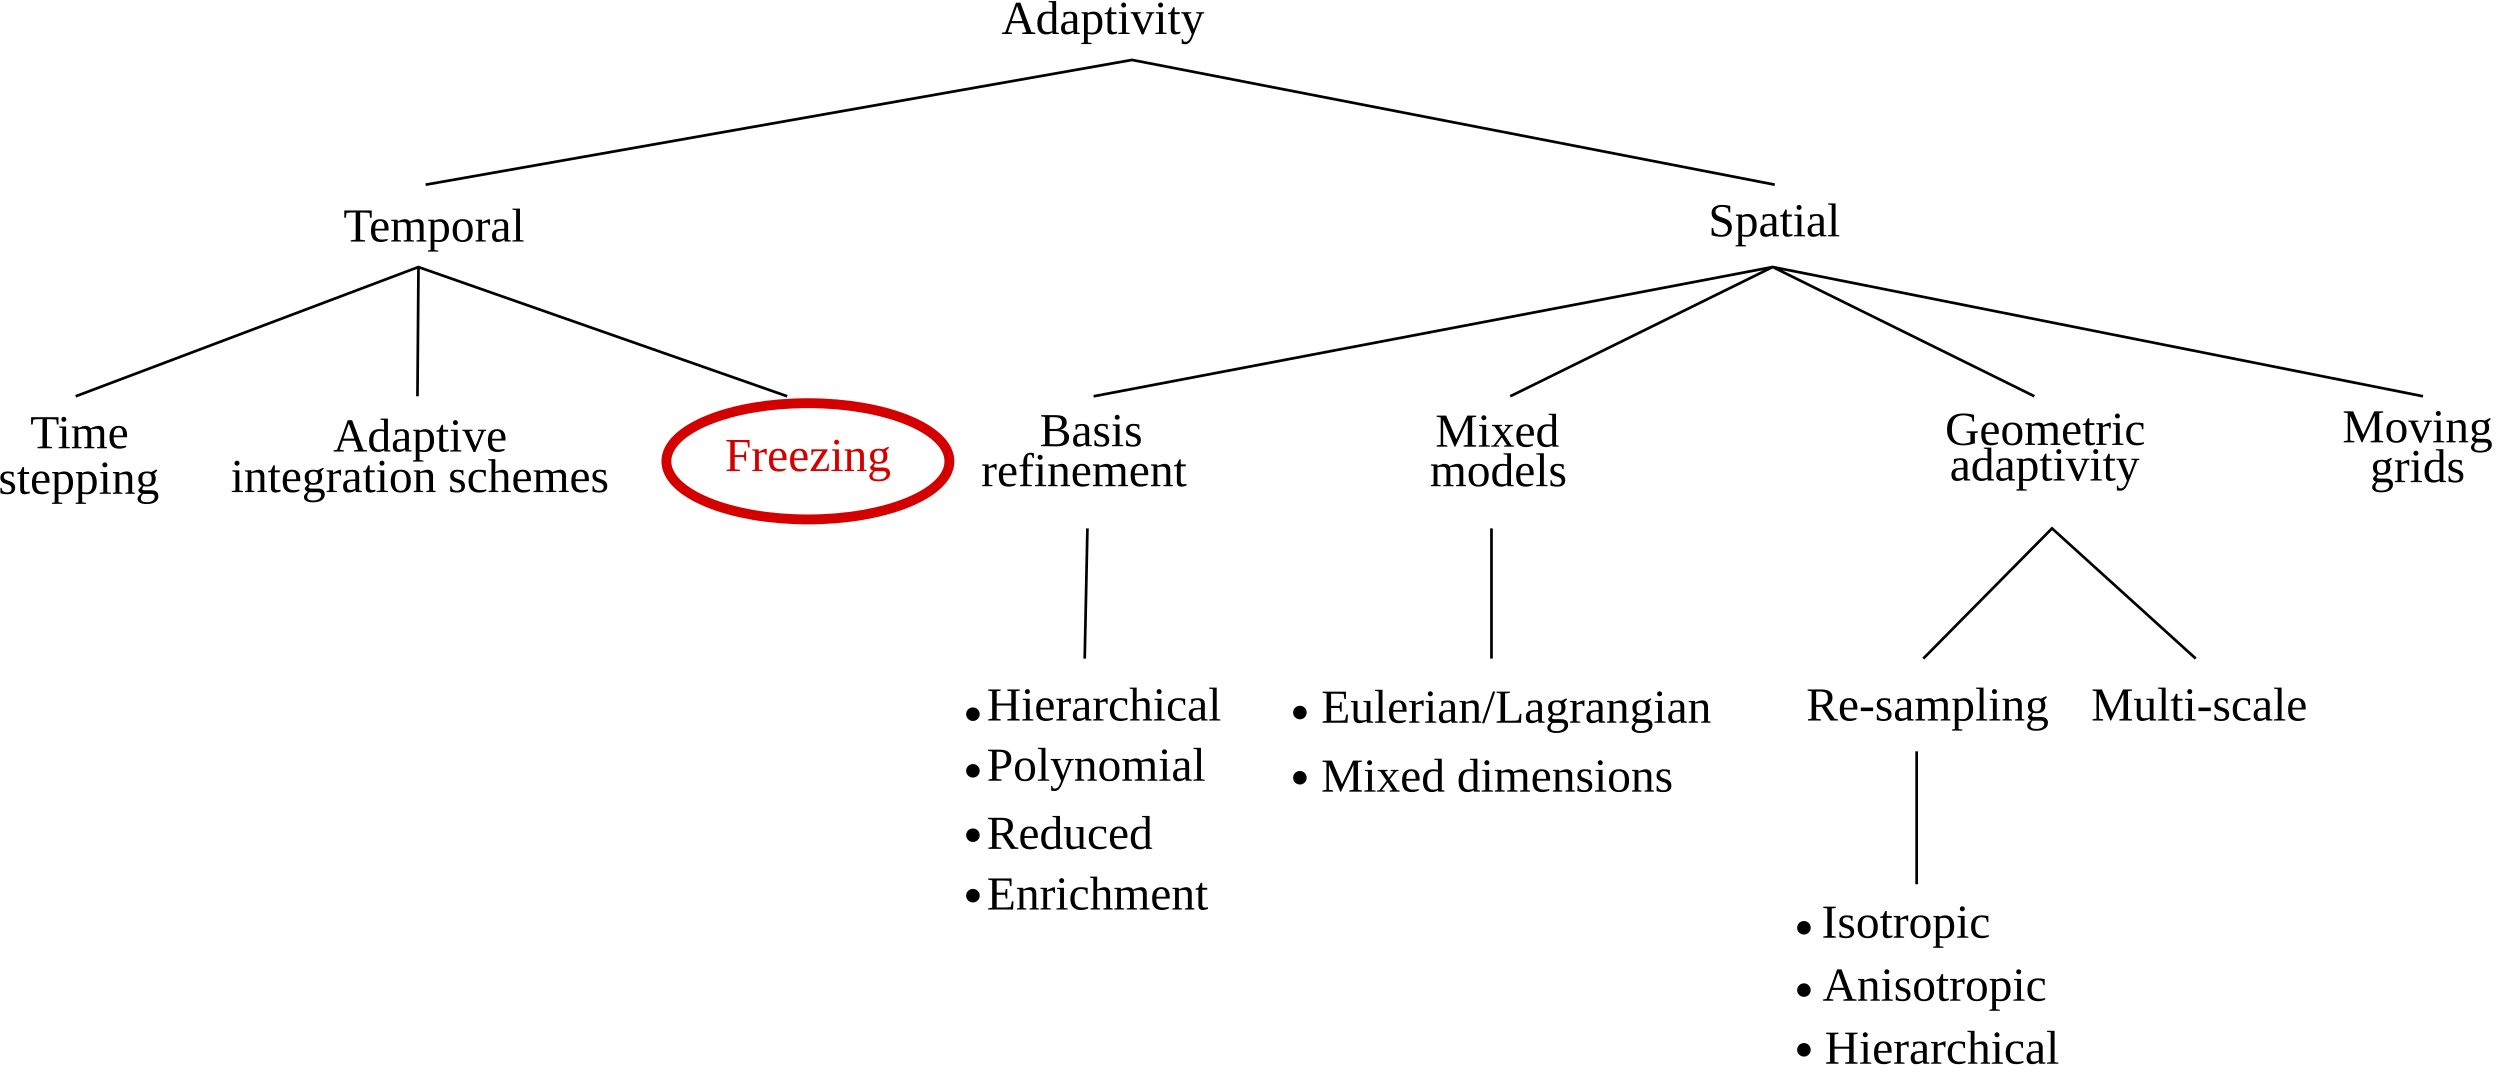
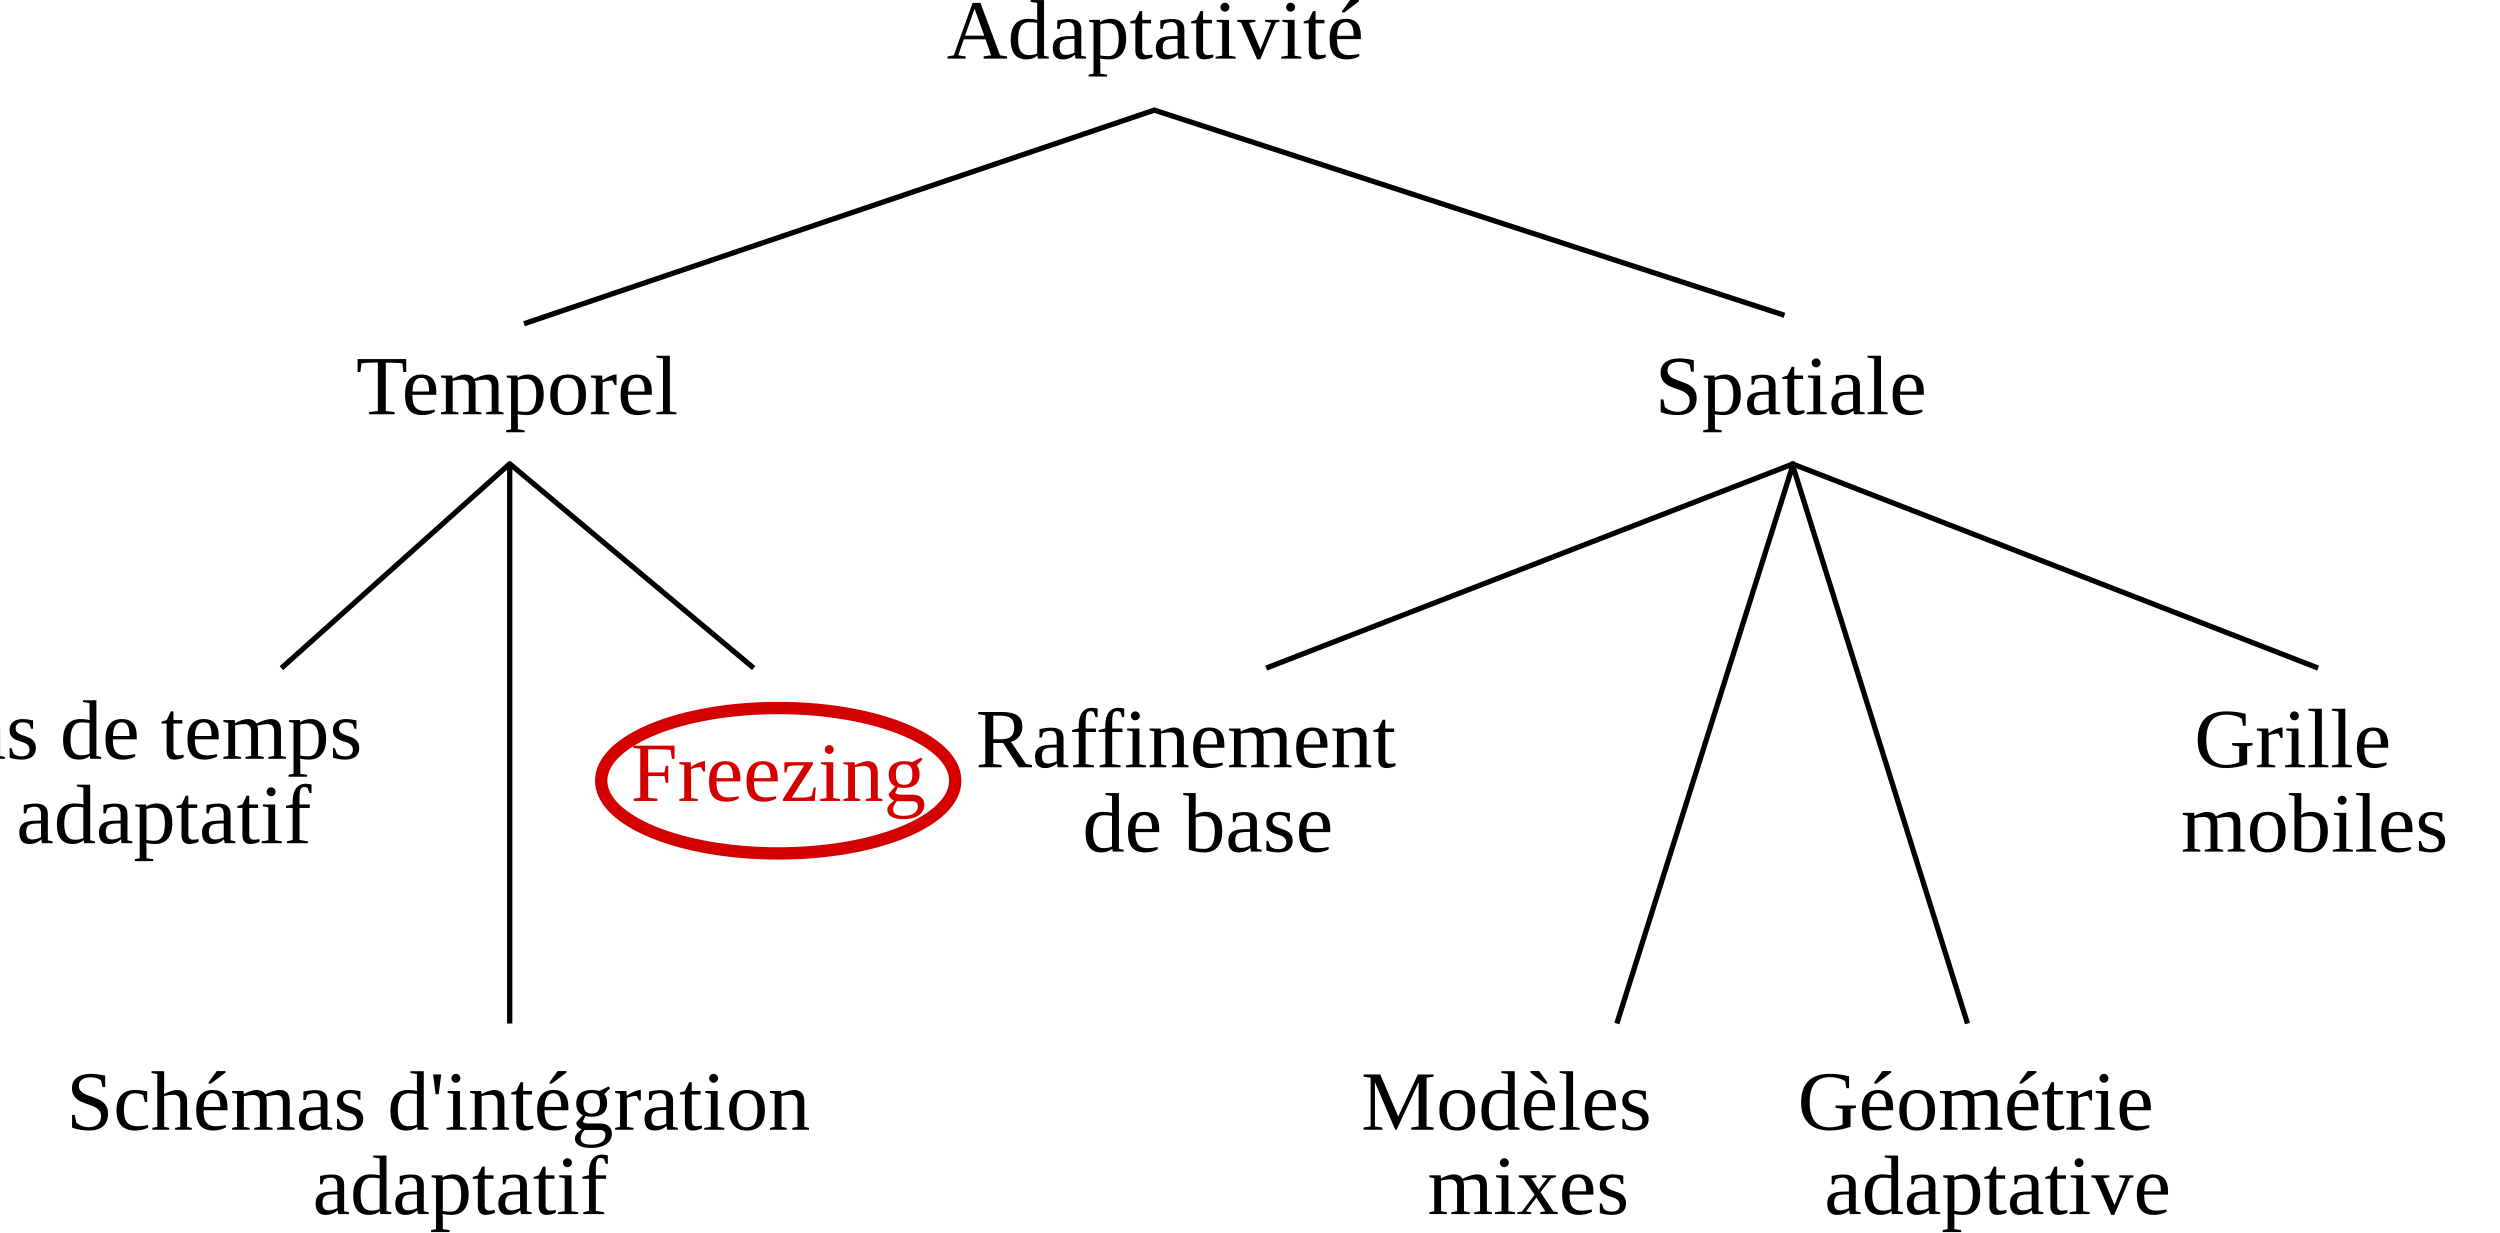
- <svg xmlns="http://www.w3.org/2000/svg" width="260.154mm" height="113.569mm" viewBox="0 0 921.806 402.41" id="svg2" version="1.1">
+ <svg xmlns="http://www.w3.org/2000/svg" width="334.482mm" height="164.851mm" viewBox="0 0 1185.174 584.119" id="svg2" version="1.1">
  <defs id="defs4" />
-   <g id="layer1" transform="translate(78.39432,-49.88275)">
-     <text xml:space="preserve" style="font-style:normal;font-variant:normal;font-weight:normal;font-stretch:normal;font-size:17.5px;line-height:0%;font-family:'Times New Roman';-inkscape-font-specification:'Times New Roman, ';letter-spacing:0px;word-spacing:0px;fill:#000000;fill-opacity:1;stroke:none;stroke-width:1px;stroke-linecap:butt;stroke-linejoin:miter;stroke-opacity:1" x="290.845" y="62.413" id="text3336">
-       <tspan id="tspan3338" x="290.845" y="62.413" style="font-style:normal;font-variant:normal;font-weight:normal;font-stretch:normal;font-size:17.5px;font-family:'Times New Roman';-inkscape-font-specification:'Times New Roman, '">Adaptivity</tspan>
+   <g id="layer1" transform="translate(181.9332,14.36068)">
+     <text xml:space="preserve" style="font-style:normal;font-variant:normal;font-weight:normal;font-stretch:normal;font-size:40px;line-height:0%;font-family:'Times New Roman';-inkscape-font-specification:'Times New Roman, ';letter-spacing:0px;word-spacing:0px;fill:#000000;fill-opacity:1;stroke:none;stroke-width:1px;stroke-linecap:butt;stroke-linejoin:miter;stroke-opacity:1" x="266.868" y="13.413" id="text3336">
+       <tspan id="tspan3338" x="266.868" y="13.413" style="font-style:normal;font-variant:normal;font-weight:normal;font-stretch:normal;font-size:40px;font-family:'Times New Roman';-inkscape-font-specification:'Times New Roman, '">Adaptativité</tspan>
    </text>
-     <text xml:space="preserve" style="font-style:normal;font-variant:normal;font-weight:normal;font-stretch:normal;font-size:17.5px;line-height:0%;font-family:'Times New Roman';-inkscape-font-specification:'Times New Roman, ';letter-spacing:0px;word-spacing:0px;fill:#000000;fill-opacity:1;stroke:none;stroke-width:1px;stroke-linecap:butt;stroke-linejoin:miter;stroke-opacity:1;" x="551.536" y="137.023" id="text3336-1">
-       <tspan id="tspan3338-9" x="551.536" y="137.023" style="font-style:normal;font-variant:normal;font-weight:normal;font-stretch:normal;font-size:17.5px;font-family:'Times New Roman';-inkscape-font-specification:'Times New Roman, '">Spatial</tspan>
+     <path style="fill:none;fill-rule:evenodd;stroke:#000000;stroke-width:2.5;stroke-linecap:butt;stroke-linejoin:miter;stroke-miterlimit:4;stroke-dasharray:none;stroke-opacity:1" d="M 66.498,139.107 365.268,37.848 664.037,135.107" id="path5173" />
+     <text xml:space="preserve" style="font-style:normal;font-variant:normal;font-weight:normal;font-stretch:normal;font-size:40px;line-height:0%;font-family:'Times New Roman';-inkscape-font-specification:'Times New Roman, ';letter-spacing:0px;word-spacing:0px;fill:#000000;fill-opacity:1;stroke:none;stroke-width:1px;stroke-linecap:butt;stroke-linejoin:miter;stroke-opacity:1" x="602.632" y="182.036" id="text3336-1">
+       <tspan id="tspan3338-9" x="602.632" y="182.036" style="font-style:normal;font-variant:normal;font-weight:normal;font-stretch:normal;font-size:40px;font-family:'Times New Roman';-inkscape-font-specification:'Times New Roman, '">Spatiale</tspan>
    </text>
-     <text xml:space="preserve" style="font-style:normal;font-variant:normal;font-weight:500;font-stretch:normal;font-size:15px;line-height:0%;font-family:'CMU Sans Serif';-inkscape-font-specification:'CMU Sans Serif Medium';letter-spacing:0px;word-spacing:0px;fill:#000000;fill-opacity:1;stroke:none;stroke-width:1px;stroke-linecap:butt;stroke-linejoin:miter;stroke-opacity:1" x="785.296" y="212.992" id="text3336-8-7-1-7-5-2-8">
-       <tspan id="tspan3338-6-8-5-4-9-4-2" x="785.296" y="212.992" style="font-style:normal;font-variant:normal;font-weight:normal;font-stretch:normal;font-size:17.5px;font-family:'Times New Roman';-inkscape-font-specification:'Times New Roman, '">Moving</tspan>
+     <text xml:space="preserve" style="font-style:normal;font-variant:normal;font-weight:normal;font-stretch:normal;font-size:40px;line-height:0%;font-family:'Times New Roman';-inkscape-font-specification:'Times New Roman, ';letter-spacing:0px;word-spacing:0px;fill:#000000;fill-opacity:1;stroke:none;stroke-width:1px;stroke-linecap:butt;stroke-linejoin:miter;stroke-opacity:1" x="-13.125" y="182.036" id="text3336-8">
+       <tspan id="tspan3338-6" x="-13.125" y="182.036" style="font-style:normal;font-variant:normal;font-weight:normal;font-stretch:normal;font-size:40px;font-family:'Times New Roman';-inkscape-font-specification:'Times New Roman, '">Temporel</tspan>
    </text>
-     <text xml:space="preserve" style="font-style:normal;font-variant:normal;font-weight:normal;font-stretch:normal;font-size:15px;line-height:0%;font-family:'Times New Roman';-inkscape-font-specification:'Times New Roman, ';letter-spacing:0px;word-spacing:0px;fill:#000000;fill-opacity:1;stroke:none;stroke-width:1px;stroke-linecap:butt;stroke-linejoin:miter;stroke-opacity:1" x="795.529" y="227.652" id="text3802">
-       <tspan id="tspan3804" x="795.529" y="227.652" style="font-style:normal;font-variant:normal;font-weight:normal;font-stretch:normal;font-size:17.5px;font-family:'Times New Roman';-inkscape-font-specification:'Times New Roman, '">grids</tspan>
+     <path style="fill:none;fill-rule:evenodd;stroke:#000000;stroke-width:2.5;stroke-linecap:butt;stroke-linejoin:round;stroke-miterlimit:4;stroke-dasharray:none;stroke-opacity:1" d="m -48.506,302.358 108.211,-96.848 0,265.361 m 0,-265.361 115.664,96.848" id="path5175" />
+     <path style="fill:none;fill-rule:evenodd;stroke:#000000;stroke-width:2.5;stroke-linecap:butt;stroke-linejoin:round;stroke-miterlimit:4;stroke-dasharray:none;stroke-opacity:1" d="m 418.335,302.358 249.892,-96.848 -83.662,265.361 m 166.23,0 -83.115,-265.361 249.345,96.848" id="path5175-2" />
+     <g id="g8505" transform="translate(0,100.5428)">
+       <text id="text3336-8-7-1" y="264.782" x="117.072" style="font-style:normal;font-variant:normal;font-weight:normal;font-stretch:normal;font-size:40px;line-height:0%;font-family:'Times New Roman';-inkscape-font-specification:'Times New Roman, ';letter-spacing:0px;word-spacing:0px;fill:#000000;fill-opacity:1;stroke:none;stroke-width:1px;stroke-linecap:butt;stroke-linejoin:miter;stroke-opacity:1" xml:space="preserve">
+         <tspan style="font-style:normal;font-variant:normal;font-weight:normal;font-stretch:normal;font-size:40px;font-family:'Times New Roman';-inkscape-font-specification:'Times New Roman, ';fill:#d40000;fill-opacity:1" y="264.782" x="117.072" id="tspan3338-6-8-5">Freezing</tspan>
+       </text>
+       <ellipse ry="34.467" rx="83.921" cy="255.211" cx="186.994" id="path8241" style="opacity:1;fill:none;fill-opacity:1;stroke:#d40000;stroke-width:5.851;stroke-miterlimit:4;stroke-dasharray:none;stroke-dashoffset:0;stroke-opacity:1" />
+     </g>
+     <text xml:space="preserve" style="font-style:normal;font-weight:normal;font-size:40px;line-height:100%;font-family:Sans;letter-spacing:0px;word-spacing:0px;fill:#000000;fill-opacity:1;stroke:none;stroke-width:1px;stroke-linecap:butt;stroke-linejoin:miter;stroke-opacity:1" x="416.658" y="349.367" id="text8269">
+       <tspan x="416.658" y="349.367" id="tspan8273" style="font-style:normal;font-variant:normal;font-weight:normal;font-stretch:normal;line-height:100%;font-family:'Times New Roman';-inkscape-font-specification:'Times New Roman, ';text-align:center;text-anchor:middle">Raffinement</tspan>
+       <tspan x="416.658" y="389.367" style="font-style:normal;font-variant:normal;font-weight:normal;font-stretch:normal;line-height:100%;font-family:'Times New Roman';-inkscape-font-specification:'Times New Roman, ';text-align:center;text-anchor:middle" id="tspan8479">de base</tspan>
    </text>
-     <text xml:space="preserve" style="font-style:normal;font-variant:normal;font-weight:normal;font-stretch:normal;font-size:17.5px;line-height:0%;font-family:'Times New Roman';-inkscape-font-specification:'Times New Roman, ';letter-spacing:0px;word-spacing:0px;fill:#000000;fill-opacity:1;stroke:none;stroke-width:1px;stroke-linecap:butt;stroke-linejoin:miter;stroke-opacity:1;" x="285.479" y="315.555" id="text3336-8-7-1-7-2">
-       <tspan id="tspan3338-6-8-5-4-1" x="285.479" y="315.555" style="font-style:normal;font-variant:normal;font-weight:normal;font-stretch:normal;font-size:17.5px;font-family:'Times New Roman';-inkscape-font-specification:'Times New Roman, ';">Hierarchical</tspan>
+     <text xml:space="preserve" style="font-style:normal;font-weight:normal;font-size:40px;line-height:100%;font-family:Sans;letter-spacing:0px;word-spacing:0px;fill:#000000;fill-opacity:1;stroke:none;stroke-width:1px;stroke-linecap:butt;stroke-linejoin:miter;stroke-opacity:1" x="941.346" y="349.367" id="text8269-3-5-6">
+       <tspan x="941.346" y="349.367" style="font-style:normal;font-variant:normal;font-weight:normal;font-stretch:normal;line-height:100%;font-family:'Times New Roman';-inkscape-font-specification:'Times New Roman, ';text-align:center;text-anchor:middle" id="tspan8348">Grille</tspan>
+       <tspan x="941.346" y="389.367" style="font-style:normal;font-variant:normal;font-weight:normal;font-stretch:normal;line-height:100%;font-family:'Times New Roman';-inkscape-font-specification:'Times New Roman, ';text-align:center;text-anchor:middle" id="tspan8491">mobiles</tspan>
    </text>
-     <text xml:space="preserve" style="font-style:normal;font-variant:normal;font-weight:normal;font-stretch:normal;font-size:17.5px;line-height:0%;font-family:'Times New Roman';-inkscape-font-specification:'Times New Roman, ';letter-spacing:0px;word-spacing:0px;fill:#000000;fill-opacity:1;stroke:none;stroke-width:1px;stroke-linecap:butt;stroke-linejoin:miter;stroke-opacity:1;" x="285.449" y="337.764" id="text3336-8-7-1-7-2-7">
-       <tspan id="tspan3338-6-8-5-4-1-4" x="285.449" y="337.764" style="font-style:normal;font-variant:normal;font-weight:normal;font-stretch:normal;font-size:17.5px;font-family:'Times New Roman';-inkscape-font-specification:'Times New Roman, ';">Polynomial</tspan>
+     <text xml:space="preserve" style="font-style:normal;font-weight:normal;font-size:40px;line-height:100%;font-family:Sans;letter-spacing:0px;word-spacing:0px;fill:#000000;fill-opacity:1;stroke:none;stroke-width:1px;stroke-linecap:butt;stroke-linejoin:miter;stroke-opacity:1" x="-78.222" y="345.364" id="text8269-1">
+       <tspan x="-78.222" y="345.364" style="font-style:normal;font-variant:normal;font-weight:normal;font-stretch:normal;line-height:100%;font-family:'Times New Roman';-inkscape-font-specification:'Times New Roman, ';text-align:center;text-anchor:middle" id="tspan8373">Pas de temps</tspan>
+       <tspan x="-78.222" y="385.364" style="font-style:normal;font-variant:normal;font-weight:normal;font-stretch:normal;line-height:100%;font-family:'Times New Roman';-inkscape-font-specification:'Times New Roman, ';text-align:center;text-anchor:middle" id="tspan8467">adaptatif</tspan>
    </text>
-     <text xml:space="preserve" style="font-style:normal;font-variant:normal;font-weight:normal;font-stretch:normal;font-size:17.5px;line-height:0%;font-family:'Times New Roman';-inkscape-font-specification:'Times New Roman, ';letter-spacing:0px;word-spacing:0px;fill:#000000;fill-opacity:1;stroke:none;stroke-width:1px;stroke-linecap:butt;stroke-linejoin:miter;stroke-opacity:1;" x="285.449" y="362.882" id="text3336-8-7-1-7-2-7-2">
-       <tspan id="tspan3338-6-8-5-4-1-4-7" x="285.449" y="362.882" style="font-style:normal;font-variant:normal;font-weight:normal;font-stretch:normal;font-size:17.5px;font-family:'Times New Roman';-inkscape-font-specification:'Times New Roman, ';">Reduced</tspan>
+     <text xml:space="preserve" style="font-style:normal;font-weight:normal;font-size:40px;line-height:100%;font-family:Sans;letter-spacing:0px;word-spacing:0px;fill:#000000;fill-opacity:1;stroke:none;stroke-width:1px;stroke-linecap:butt;stroke-linejoin:miter;stroke-opacity:1" x="568.608" y="521.204" id="text8269-3">
+       <tspan x="568.608" y="521.204" style="font-style:normal;font-variant:normal;font-weight:normal;font-stretch:normal;line-height:100%;font-family:'Times New Roman';-inkscape-font-specification:'Times New Roman, ';text-align:center;text-anchor:middle" id="tspan8298">Modèles</tspan>
+       <tspan id="tspan8483" x="568.608" y="561.204" style="font-style:normal;font-variant:normal;font-weight:normal;font-stretch:normal;line-height:100%;font-family:'Times New Roman';-inkscape-font-specification:'Times New Roman, ';text-align:center;text-anchor:middle">mixes</tspan>
    </text>
-     <text xml:space="preserve" style="font-style:normal;font-variant:normal;font-weight:normal;font-stretch:normal;font-size:17.5px;line-height:0%;font-family:'Times New Roman';-inkscape-font-specification:'Times New Roman, ';letter-spacing:0px;word-spacing:0px;fill:#000000;fill-opacity:1;stroke:none;stroke-width:1px;stroke-linecap:butt;stroke-linejoin:miter;stroke-opacity:1;" x="285.479" y="385.255" id="text3336-8-7-1-7-2-7-8">
-       <tspan id="tspan3338-6-8-5-4-1-4-3" x="285.479" y="385.255" style="font-style:normal;font-variant:normal;font-weight:normal;font-stretch:normal;font-size:17.5px;font-family:'Times New Roman';-inkscape-font-specification:'Times New Roman, ';">Enrichment</tspan>
+     <text xml:space="preserve" style="font-style:normal;font-weight:normal;font-size:40px;line-height:100%;font-family:Sans;letter-spacing:0px;word-spacing:0px;fill:#000000;fill-opacity:1;stroke:none;stroke-width:1px;stroke-linecap:butt;stroke-linejoin:miter;stroke-opacity:1" x="791.077" y="521.204" id="text8269-3-5">
+       <tspan x="791.077" y="521.204" style="font-style:normal;font-variant:normal;font-weight:normal;font-stretch:normal;line-height:100%;font-family:'Times New Roman';-inkscape-font-specification:'Times New Roman, ';text-align:center;text-anchor:middle" id="tspan8323">Géométrie</tspan>
+       <tspan id="tspan8487" x="791.077" y="561.204" style="font-style:normal;font-variant:normal;font-weight:normal;font-stretch:normal;line-height:100%;font-family:'Times New Roman';-inkscape-font-specification:'Times New Roman, ';text-align:center;text-anchor:middle">adaptative</tspan>
    </text>
-     <circle style="opacity:1;fill:#000000;fill-opacity:1;stroke:none;stroke-width:0.793;stroke-linecap:round;stroke-linejoin:round;stroke-miterlimit:4;stroke-dasharray:none;stroke-dashoffset:4.7;stroke-opacity:1" id="path3998" cx="280.344" cy="313.22" r="2.5" />
-     <circle style="opacity:1;fill:#000000;fill-opacity:1;stroke:none;stroke-width:0.793;stroke-linecap:round;stroke-linejoin:round;stroke-miterlimit:4;stroke-dasharray:none;stroke-dashoffset:4.7;stroke-opacity:1" id="path3998-8" cx="280.344" cy="334.096" r="2.5" />
-     <circle style="opacity:1;fill:#000000;fill-opacity:1;stroke:none;stroke-width:0.793;stroke-linecap:round;stroke-linejoin:round;stroke-miterlimit:4;stroke-dasharray:none;stroke-dashoffset:4.7;stroke-opacity:1" id="path3998-7" cx="280.344" cy="357.842" r="2.5" />
-     <circle style="opacity:1;fill:#000000;fill-opacity:1;stroke:none;stroke-width:0.793;stroke-linecap:round;stroke-linejoin:round;stroke-miterlimit:4;stroke-dasharray:none;stroke-dashoffset:4.7;stroke-opacity:1" id="path3998-3" cx="280.344" cy="380.133" r="2.5" />
-     <path style="fill:none;fill-rule:evenodd;stroke:#000000;stroke-width:1px;stroke-linecap:butt;stroke-linejoin:miter;stroke-opacity:1" d="M 78.536,117.98 339,71.98 576,117.98" id="path5173" />
-     <text xml:space="preserve" style="font-style:normal;font-variant:normal;font-weight:normal;font-stretch:normal;font-size:17.5px;line-height:0%;font-family:'Times New Roman';-inkscape-font-specification:'Times New Roman, ';letter-spacing:0px;word-spacing:0px;fill:#000000;fill-opacity:1;stroke:none;stroke-width:1px;stroke-linecap:butt;stroke-linejoin:miter;stroke-opacity:1;" x="48.247" y="138.941" id="text3336-8">
-       <tspan id="tspan3338-6" x="48.247" y="138.941" style="font-style:normal;font-variant:normal;font-weight:normal;font-stretch:normal;font-size:17.5px;font-family:'Times New Roman';-inkscape-font-specification:'Times New Roman, '">Temporal</tspan>
+     <text xml:space="preserve" style="font-style:normal;font-weight:normal;font-size:40px;line-height:100%;font-family:Sans;letter-spacing:0px;word-spacing:0px;fill:#000000;fill-opacity:1;stroke:none;stroke-width:1px;stroke-linecap:butt;stroke-linejoin:miter;stroke-opacity:1" x="62.256" y="521.204" id="text8269-1-9-0">
+       <tspan id="tspan8471" x="62.256" y="521.204" style="font-style:normal;font-variant:normal;font-weight:normal;font-stretch:normal;line-height:100%;font-family:'Times New Roman';-inkscape-font-specification:'Times New Roman, ';text-align:center;text-anchor:middle">Schémas d'intégration</tspan>
+       <tspan id="tspan8475" x="62.256" y="561.204" style="font-style:normal;font-variant:normal;font-weight:normal;font-stretch:normal;line-height:100%;font-family:'Times New Roman';-inkscape-font-specification:'Times New Roman, ';text-align:center;text-anchor:middle">adaptatif</tspan>
    </text>
-     <g id="g8168">
-       <text id="text3336-8-7-3" y="216.376" x="44.446" style="font-style:normal;font-variant:normal;font-weight:normal;font-stretch:normal;font-size:17.5px;line-height:0%;font-family:'Times New Roman';-inkscape-font-specification:'Times New Roman, ';letter-spacing:0px;word-spacing:0px;fill:#000000;fill-opacity:1;stroke:none;stroke-width:1px;stroke-linecap:butt;stroke-linejoin:miter;stroke-opacity:1" xml:space="preserve">
-         <tspan style="font-style:normal;font-variant:normal;font-weight:normal;font-stretch:normal;font-size:17.5px;font-family:'Times New Roman';-inkscape-font-specification:'Times New Roman, '" y="216.376" x="44.446" id="tspan3338-6-8-9">Adaptive</tspan>
-       </text>
-       <text id="text3336-8-7-3-4" y="231.33" x="6.686" style="font-style:normal;font-variant:normal;font-weight:normal;font-stretch:normal;font-size:17.5px;line-height:0%;font-family:'Times New Roman';-inkscape-font-specification:'Times New Roman, ';letter-spacing:0px;word-spacing:0px;fill:#000000;fill-opacity:1;stroke:none;stroke-width:1px;stroke-linecap:butt;stroke-linejoin:miter;stroke-opacity:1" xml:space="preserve">
-         <tspan style="font-style:normal;font-variant:normal;font-weight:normal;font-stretch:normal;font-size:17.5px;font-family:'Times New Roman';-inkscape-font-specification:'Times New Roman, '" y="231.33" x="6.686" id="tspan3338-6-8-9-4">integration schemes</tspan>
-       </text>
-     </g>
-     <text xml:space="preserve" style="font-style:normal;font-variant:normal;font-weight:normal;font-stretch:normal;font-size:17.5px;line-height:0%;font-family:'Times New Roman';-inkscape-font-specification:'Times New Roman, ';letter-spacing:0px;word-spacing:0px;fill:#000000;fill-opacity:1;stroke:none;stroke-width:1px;stroke-linecap:butt;stroke-linejoin:miter;stroke-opacity:1;" x="188.901" y="223.583" id="text3336-8-7-1">
-       <tspan id="tspan3338-6-8-5" x="188.901" y="223.583" style="font-style:normal;font-variant:normal;font-weight:normal;font-stretch:normal;font-size:17.5px;font-family:'Times New Roman';-inkscape-font-specification:'Times New Roman, ';fill:#d40000;fill-opacity:1">Freezing</tspan>
-     </text>
-     <g id="g8157">
-       <g transform="translate(-0.6451416,0)" id="g8211">
-         <text xml:space="preserve" style="font-style:normal;font-variant:normal;font-weight:normal;font-stretch:normal;font-size:17.5px;line-height:0%;font-family:'Times New Roman';-inkscape-font-specification:'Times New Roman, ';letter-spacing:0px;word-spacing:0px;fill:#000000;fill-opacity:1;stroke:none;stroke-width:1px;stroke-linecap:butt;stroke-linejoin:miter;stroke-opacity:1" x="-66.594" y="215.159" id="text3336-8-7">
-           <tspan id="tspan3338-6-8" x="-66.594" y="215.159" style="font-style:normal;font-variant:normal;font-weight:normal;font-stretch:normal;font-size:17.5px;font-family:'Times New Roman';-inkscape-font-specification:'Times New Roman, '">Time</tspan>
-         </text>
-       </g>
-       <text id="text3738" y="231.963" x="-78.972" style="font-style:normal;font-variant:normal;font-weight:normal;font-stretch:normal;font-size:17.5px;line-height:0%;font-family:'Times New Roman';-inkscape-font-specification:'Times New Roman, ';letter-spacing:0px;word-spacing:0px;fill:#000000;fill-opacity:1;stroke:none;stroke-width:1px;stroke-linecap:butt;stroke-linejoin:miter;stroke-opacity:1" xml:space="preserve">
-         <tspan style="font-style:normal;font-variant:normal;font-weight:normal;font-stretch:normal;font-size:17.5px;font-family:'Times New Roman';-inkscape-font-specification:'Times New Roman, '" y="231.963" x="-78.972" id="tspan3740">stepping</tspan>
-       </text>
-     </g>
-     <path style="fill:none;fill-rule:evenodd;stroke:#000000;stroke-width:1px;stroke-linecap:butt;stroke-linejoin:round;stroke-opacity:1" d="m -50.5,195.998 126.408,-47.668 -0.374,47.668 m 0.264,-47.668 136.065,47.668" id="path5175" />
-     <path style="fill:none;fill-rule:evenodd;stroke:#000000;stroke-width:1px;stroke-linecap:butt;stroke-linejoin:round;stroke-opacity:1" d="m 324.841,195.998 250.391,-47.668 -96.759,47.668 m 193.249,0 -96.502,-47.668 239.804,47.668" id="path5175-2" />
-     <g id="g8298" transform="translate(0,-10)">
-       <g id="g8267">
-         <text xml:space="preserve" style="font-style:normal;font-variant:normal;font-weight:normal;font-stretch:normal;font-size:17.5px;line-height:0%;font-family:'Times New Roman';-inkscape-font-specification:'Times New Roman, ';letter-spacing:0px;word-spacing:0px;fill:#000000;fill-opacity:1;stroke:none;stroke-width:1px;stroke-linecap:butt;stroke-linejoin:miter;stroke-opacity:1" x="593.269" y="405.645" id="text3336-8-7-1-7-2-7-2-8-3">
-           <tspan id="tspan3338-6-8-5-4-1-4-7-6-5" x="593.269" y="405.645" style="font-style:normal;font-variant:normal;font-weight:normal;font-stretch:normal;font-size:17.5px;font-family:'Times New Roman';-inkscape-font-specification:'Times New Roman, '">Isotropic</tspan>
-         </text>
-         <circle style="opacity:1;fill:#000000;fill-opacity:1;stroke:none;stroke-width:0.793;stroke-linecap:round;stroke-linejoin:round;stroke-miterlimit:4;stroke-dasharray:none;stroke-dashoffset:4.7;stroke-opacity:1" id="path3998-6" cx="586.752" cy="401.977" r="2.5" />
-       </g>
-       <g transform="translate(0,-0.1650036)" id="g8272">
-         <g id="g4931" transform="translate(148.2519,105.2602)">
-           <text id="text3336-8-7-1-7-2-7-2-8-8" y="323.777" x="445.375" style="font-style:normal;font-variant:normal;font-weight:normal;font-stretch:normal;font-size:15px;line-height:0%;font-family:'Times New Roman';-inkscape-font-specification:'Times New Roman, ';letter-spacing:0px;word-spacing:0px;fill:#000000;fill-opacity:1;stroke:none;stroke-width:1px;stroke-linecap:butt;stroke-linejoin:miter;stroke-opacity:1" xml:space="preserve">
-             <tspan style="font-style:normal;font-variant:normal;font-weight:normal;font-stretch:normal;font-size:17.5px;font-family:'Times New Roman';-inkscape-font-specification:'Times New Roman, '" y="323.777" x="445.375" id="tspan3338-6-8-5-4-1-4-7-6-79">Anisotropic</tspan>
-           </text>
-           <circle r="2.5" cy="319.862" cx="438.5" id="path3998-1" style="opacity:1;fill:#000000;fill-opacity:1;stroke:none;stroke-width:0.793;stroke-linecap:round;stroke-linejoin:round;stroke-miterlimit:4;stroke-dasharray:none;stroke-dashoffset:4.7;stroke-opacity:1" />
-         </g>
-       </g>
-       <g transform="translate(148.2519,105.6152)" id="g4936">
-         <text xml:space="preserve" style="font-style:normal;font-variant:normal;font-weight:normal;font-stretch:normal;font-size:15px;line-height:0%;font-family:'Times New Roman';-inkscape-font-specification:'Times New Roman, ';letter-spacing:0px;word-spacing:0px;fill:#000000;fill-opacity:1;stroke:none;stroke-width:1px;stroke-linecap:butt;stroke-linejoin:miter;stroke-opacity:1" x="446.167" y="346.485" id="text3336-8-7-1-7-2-7-2-8-8-0">
-           <tspan id="tspan3338-6-8-5-4-1-4-7-6-79-2" x="446.167" y="346.485" style="font-style:normal;font-variant:normal;font-weight:normal;font-stretch:normal;font-size:17.5px;font-family:'Times New Roman';-inkscape-font-specification:'Times New Roman, '">Hierarchical</tspan>
-         </text>
-         <circle style="opacity:1;fill:#000000;fill-opacity:1;stroke:none;stroke-width:0.793;stroke-linecap:round;stroke-linejoin:round;stroke-miterlimit:4;stroke-dasharray:none;stroke-dashoffset:4.7;stroke-opacity:1" id="path3998-5" cx="438.5" cy="341.362" r="2.5" />
-       </g>
-     </g>
-     <text xml:space="preserve" style="font-style:normal;font-variant:normal;font-weight:normal;font-stretch:normal;font-size:17.5px;line-height:0%;font-family:'Times New Roman';-inkscape-font-specification:'Times New Roman, ';letter-spacing:0px;word-spacing:0px;fill:#d40000;fill-opacity:1;stroke:none;stroke-width:1px;stroke-linecap:butt;stroke-linejoin:miter;stroke-opacity:1" x="638.808" y="213.933" id="text3336-8-7-1-7-5">
-       <tspan id="tspan3338-6-8-5-4-9" x="638.808" y="213.933" style="font-style:normal;font-variant:normal;font-weight:normal;font-stretch:normal;font-size:17.5px;font-family:'Times New Roman';-inkscape-font-specification:'Times New Roman, ';fill:#000000;fill-opacity:1">Geometric</tspan>
-     </text>
-     <text xml:space="preserve" style="font-style:normal;font-variant:normal;font-weight:normal;font-stretch:normal;font-size:17.5px;line-height:0%;font-family:'Times New Roman';-inkscape-font-specification:'Times New Roman, ';letter-spacing:0px;word-spacing:0px;fill:#d40000;fill-opacity:1;stroke:none;stroke-width:1px;stroke-linecap:butt;stroke-linejoin:miter;stroke-opacity:1" x="640.522" y="227.055" id="text3336-8-7-1-7-5-7">
-       <tspan id="tspan3338-6-8-5-4-9-49" x="640.522" y="227.055" style="font-style:normal;font-variant:normal;font-weight:normal;font-stretch:normal;font-size:17.5px;font-family:'Times New Roman';-inkscape-font-specification:'Times New Roman, ';fill:#000000;fill-opacity:1">adaptivity</tspan>
-     </text>
-     <text xml:space="preserve" style="font-style:normal;font-variant:normal;font-weight:normal;font-stretch:normal;font-size:17.5px;line-height:0%;font-family:'Times New Roman';-inkscape-font-specification:'Times New Roman, ';letter-spacing:0px;word-spacing:0px;fill:#000000;fill-opacity:1;stroke:none;stroke-width:1px;stroke-linecap:butt;stroke-linejoin:miter;stroke-opacity:1" x="587.626" y="315.555" id="text3336-8-7-1-7-2-7-2-8">
-       <tspan id="tspan3338-6-8-5-4-1-4-7-6" x="587.626" y="315.555" style="font-style:normal;font-variant:normal;font-weight:normal;font-stretch:normal;font-size:17.5px;font-family:'Times New Roman';-inkscape-font-specification:'Times New Roman, '">Re-sampling</tspan>
-     </text>
-     <text xml:space="preserve" style="font-style:normal;font-variant:normal;font-weight:normal;font-stretch:normal;font-size:17.5px;line-height:0%;font-family:'Times New Roman';-inkscape-font-specification:'Times New Roman, ';letter-spacing:0px;word-spacing:0px;fill:#000000;fill-opacity:1;stroke:none;stroke-width:1px;stroke-linecap:butt;stroke-linejoin:miter;stroke-opacity:1;" x="692.666" y="315.555" id="text3336-8-7-1-7-2-7-2-8-9">
-       <tspan id="tspan3338-6-8-5-4-1-4-7-6-0" x="692.666" y="315.555" style="font-style:normal;font-variant:normal;font-weight:normal;font-stretch:normal;font-size:17.5px;font-family:'Times New Roman';-inkscape-font-specification:'Times New Roman, ';">Multi-scale</tspan>
-     </text>
-     <path style="fill:none;fill-rule:evenodd;stroke:#000000;stroke-width:1px;stroke-linecap:butt;stroke-linejoin:miter;stroke-opacity:1" d="m 630.762,292.718 47.464,-48.006 53,48.006" id="path5173-4" />
-     <path style="fill:none;fill-rule:evenodd;stroke:#000000;stroke-width:1px;stroke-linecap:butt;stroke-linejoin:miter;stroke-opacity:1" d="m 322.563,244.713 -1,48.006" id="path5348" />
-     <g id="g8178">
-       <text id="text3336-8-7-1-7-5-2" y="214.578" x="450.861" style="font-style:normal;font-variant:normal;font-weight:normal;font-stretch:normal;font-size:17.5px;line-height:0%;font-family:'Times New Roman';-inkscape-font-specification:'Times New Roman, ';letter-spacing:0px;word-spacing:0px;fill:#000000;fill-opacity:1;stroke:none;stroke-width:1px;stroke-linecap:butt;stroke-linejoin:miter;stroke-opacity:1" xml:space="preserve">
-         <tspan style="font-style:normal;font-variant:normal;font-weight:normal;font-stretch:normal;font-size:17.5px;font-family:'Times New Roman';-inkscape-font-specification:'Times New Roman, '" y="214.578" x="450.861" id="tspan3338-6-8-5-4-9-4">Mixed</tspan>
-       </text>
-       <text id="text3798" y="229.155" x="448.832" style="font-style:normal;font-variant:normal;font-weight:normal;font-stretch:normal;font-size:17.5px;line-height:0%;font-family:'Times New Roman';-inkscape-font-specification:'Times New Roman, ';letter-spacing:0px;word-spacing:0px;fill:#000000;fill-opacity:1;stroke:none;stroke-width:1px;stroke-linecap:butt;stroke-linejoin:miter;stroke-opacity:1" xml:space="preserve">
-         <tspan style="font-style:normal;font-variant:normal;font-weight:normal;font-stretch:normal;font-size:17.5px;font-family:'Times New Roman';-inkscape-font-specification:'Times New Roman, '" y="229.155" x="448.832" id="tspan3800">models</tspan>
-       </text>
-     </g>
-     <g id="g5054" transform="translate(-267.3137,47.96977)" style="">
-       <text id="text3336-8-7-1-7-2-7-2-8-5" y="268.395" x="676.1" style="font-style:normal;font-variant:normal;font-weight:normal;font-stretch:normal;font-size:15px;line-height:0%;font-family:'Times New Roman';-inkscape-font-specification:'Times New Roman, ';letter-spacing:0px;word-spacing:0px;fill:#000000;fill-opacity:1;stroke:none;stroke-width:1px;stroke-linecap:butt;stroke-linejoin:miter;stroke-opacity:1;" xml:space="preserve">
-         <tspan style="font-style:normal;font-variant:normal;font-weight:normal;font-stretch:normal;font-size:17.5px;font-family:'Times New Roman';-inkscape-font-specification:'Times New Roman, ';" y="268.395" x="676.1" id="tspan3338-6-8-5-4-1-4-7-6-6">Eulerian/Lagrangian</tspan>
-       </text>
-       <circle r="2.5" cy="264.645" cx="668.216" id="path3998-6-9" style="opacity:1;fill:#000000;fill-opacity:1;stroke:none;stroke-width:0.793;stroke-linecap:round;stroke-linejoin:round;stroke-miterlimit:4;stroke-dasharray:none;stroke-dashoffset:4.7;stroke-opacity:1" />
-     </g>
-     <g id="g5059" transform="translate(-267.3137,47.96977)" style="">
-       <g transform="translate(22.51002,-16.05215)" id="g3950" style="">
-         <text xml:space="preserve" style="font-style:normal;font-variant:normal;font-weight:normal;font-stretch:normal;font-size:15px;line-height:0%;font-family:'Times New Roman';-inkscape-font-specification:'Times New Roman, ';letter-spacing:0px;word-spacing:0px;fill:#000000;fill-opacity:1;stroke:none;stroke-width:1px;stroke-linecap:butt;stroke-linejoin:miter;stroke-opacity:1;" x="653.53" y="309.862" id="text3336-8-7-1-7-2-7-2-8-0">
-           <tspan id="tspan3338-6-8-5-4-1-4-7-6-7" x="653.53" y="309.862" style="font-style:normal;font-variant:normal;font-weight:normal;font-stretch:normal;font-size:17.5px;font-family:'Times New Roman';-inkscape-font-specification:'Times New Roman, ';">Mixed dimensions</tspan>
-         </text>
-       </g>
-       <circle r="2.5" cy="288.687" cx="668.216" id="path3998-6-9-0" style="opacity:1;fill:#000000;fill-opacity:1;stroke:none;stroke-width:0.793;stroke-linecap:round;stroke-linejoin:round;stroke-miterlimit:4;stroke-dasharray:none;stroke-dashoffset:4.7;stroke-opacity:1" />
-     </g>
-     <path style="fill:none;fill-rule:evenodd;stroke:#000000;stroke-width:1px;stroke-linecap:butt;stroke-linejoin:miter;stroke-opacity:1" d="m 471.547,244.713 0,48.006" id="path5350" />
-     <path style="fill:none;fill-rule:evenodd;stroke:#000000;stroke-width:1px;stroke-linecap:butt;stroke-linejoin:miter;stroke-opacity:1" d="m 628.323,326.913 0,49" id="path5350-0" />
-     <g id="g8240">
-       <text id="text3336-8-7-1-7" y="214.413" x="304.987" style="font-style:normal;font-variant:normal;font-weight:normal;font-stretch:normal;font-size:17.5px;line-height:0%;font-family:'Times New Roman';-inkscape-font-specification:'Times New Roman, ';letter-spacing:0px;word-spacing:0px;fill:#d40000;fill-opacity:1;stroke:none;stroke-width:1px;stroke-linecap:butt;stroke-linejoin:miter;stroke-opacity:1" xml:space="preserve">
-         <tspan style="font-style:normal;font-variant:normal;font-weight:normal;font-stretch:normal;font-size:17.5px;font-family:'Times New Roman';-inkscape-font-specification:'Times New Roman, ';fill:#000000;fill-opacity:1" y="214.413" x="304.987" id="tspan3338-6-8-5-4">Basis</tspan>
-       </text>
-       <text id="text3786" y="229.155" x="283.394" style="font-style:normal;font-variant:normal;font-weight:normal;font-stretch:normal;font-size:17.5px;line-height:0%;font-family:'Times New Roman';-inkscape-font-specification:'Times New Roman, ';letter-spacing:0px;word-spacing:0px;fill:#000000;fill-opacity:1;stroke:none;stroke-width:1px;stroke-linecap:butt;stroke-linejoin:miter;stroke-opacity:1" xml:space="preserve">
-         <tspan style="font-style:normal;font-variant:normal;font-weight:normal;font-stretch:normal;font-size:17.5px;font-family:'Times New Roman';-inkscape-font-specification:'Times New Roman, ';fill:#000000;fill-opacity:1" y="229.155" x="283.394" id="tspan3788">refinement</tspan>
-       </text>
-     </g>
-     <ellipse style="opacity:1;fill:none;fill-opacity:1;stroke:#d40000;stroke-width:3.638;stroke-miterlimit:4;stroke-dasharray:none;stroke-dashoffset:0;stroke-opacity:1" id="path8241" cx="219.492" cy="219.974" rx="52.181" ry="21.431" />
  </g>
</svg>
